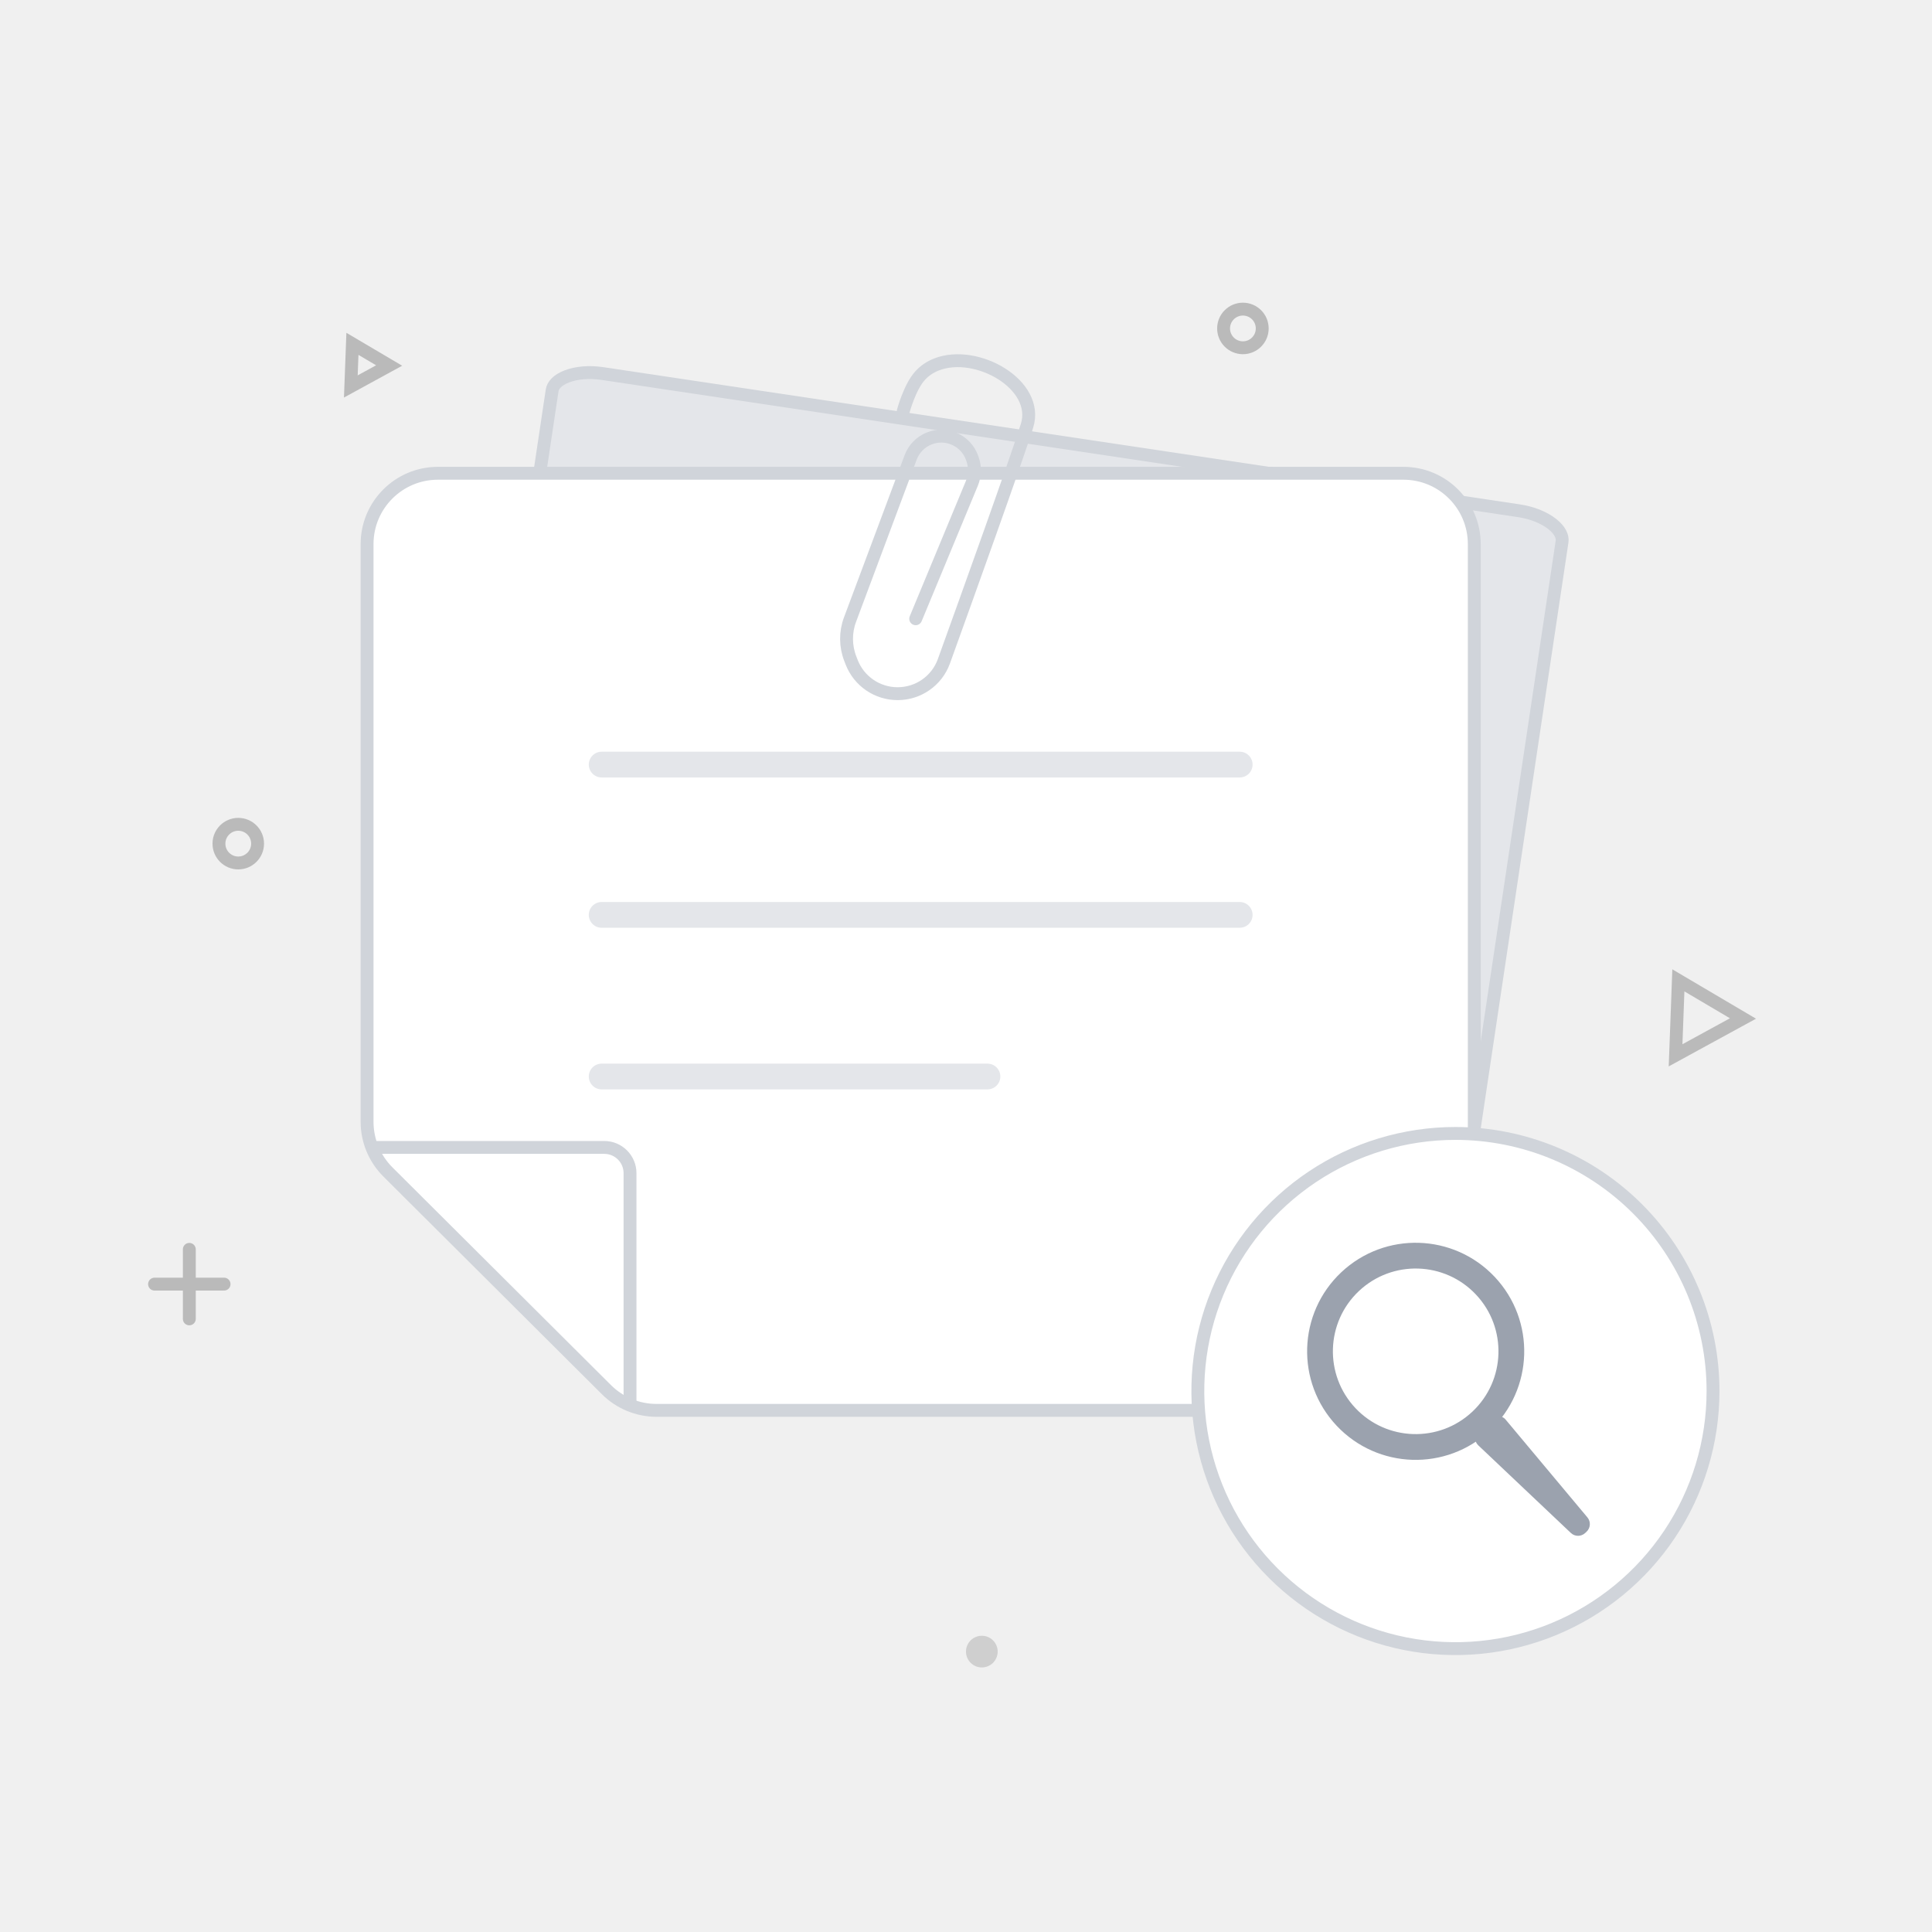
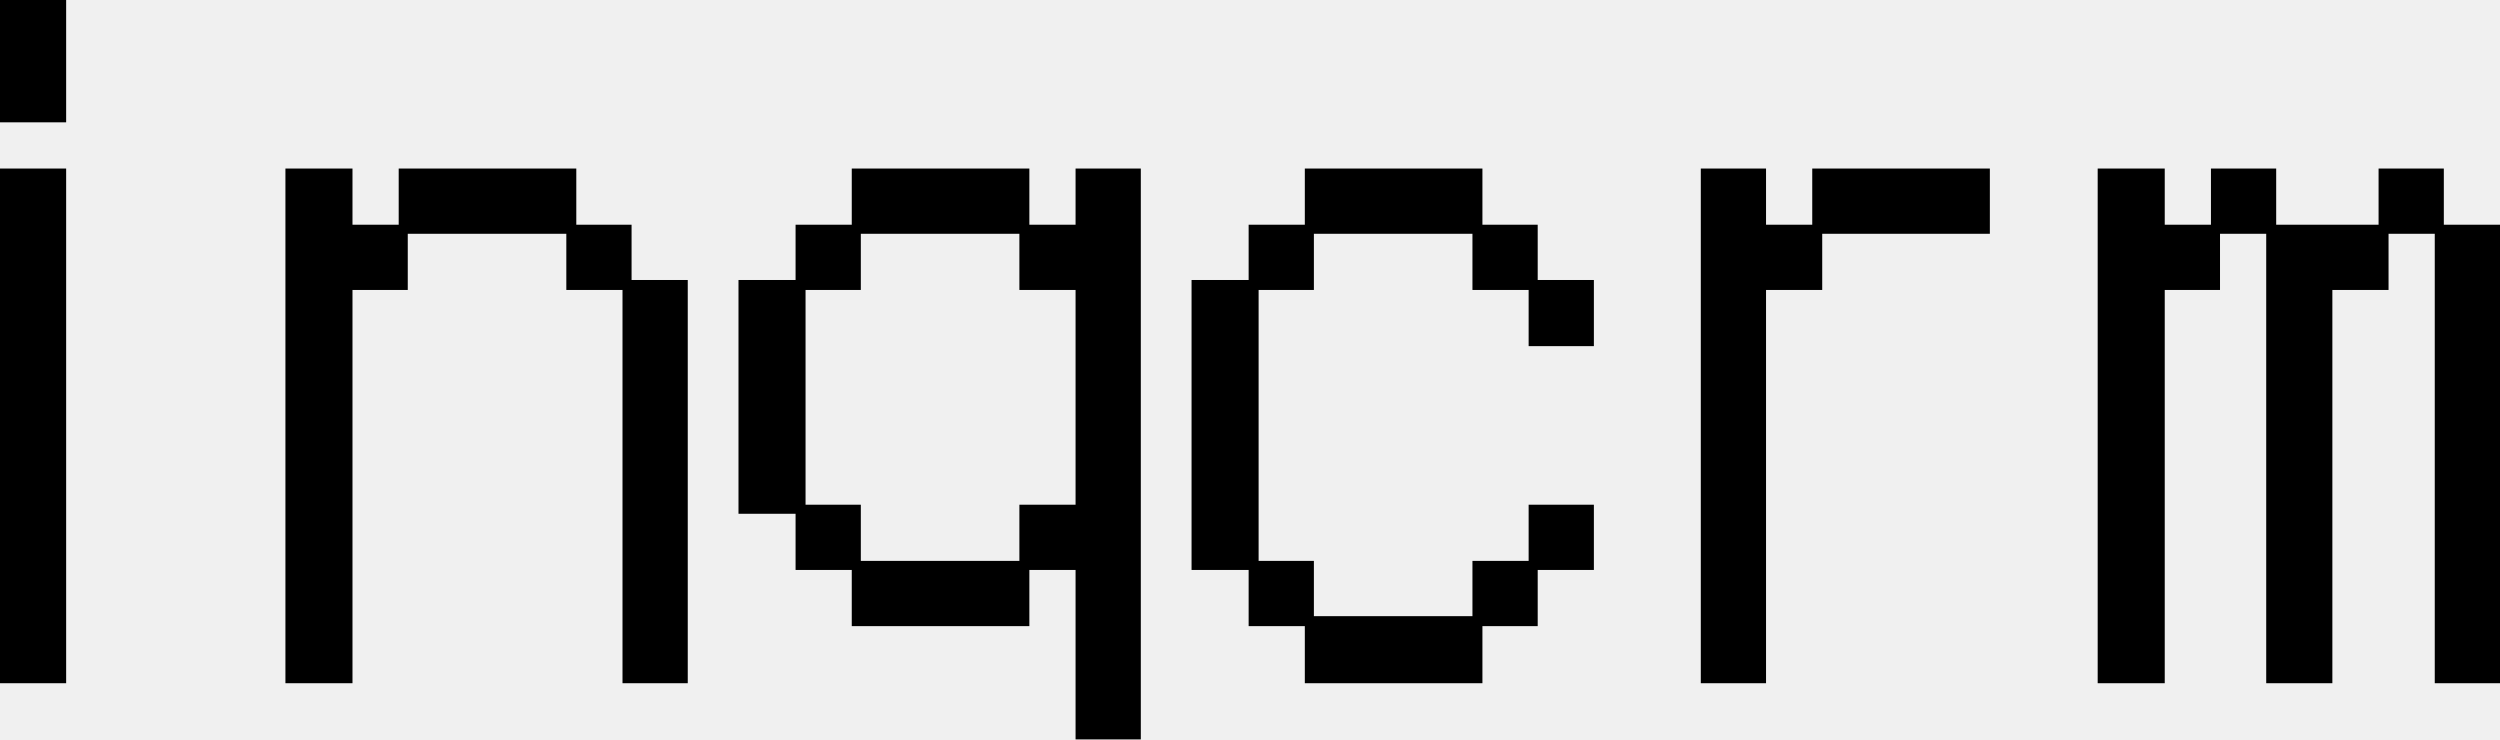
- <svg xmlns="http://www.w3.org/2000/svg" width="150" height="150" viewBox="0 0 150 150" fill="none">
-   <path d="M117.924 39.654L46.776 29.002C45.706 28.842 44.725 28.948 44.009 29.224C43.278 29.505 42.926 29.915 42.868 30.307L34.193 88.25C34.134 88.641 34.35 89.136 34.967 89.62C35.571 90.093 36.478 90.481 37.547 90.641L108.696 101.293C109.766 101.454 110.747 101.348 111.462 101.072C112.193 100.79 112.545 100.38 112.604 99.989L121.279 42.046C121.337 41.655 121.121 41.16 120.504 40.676C119.901 40.203 118.994 39.814 117.924 39.654Z" fill="#E4E6EA" stroke="#D0D4DA" />
-   <path d="M114.463 104C114.463 107.038 112.001 109.5 108.963 109.5H50.969C49.514 109.5 48.118 108.923 47.087 107.896L30.117 90.99C29.081 89.957 28.499 88.555 28.499 87.093V42.245C28.499 39.208 30.961 36.745 33.999 36.745H108.963C112.001 36.745 114.463 39.208 114.463 42.245V104Z" fill="white" stroke="#D0D4DA" />
-   <path d="M71.094 48.04L75.456 37.526C75.708 36.919 75.723 36.24 75.499 35.622L75.467 35.534C74.976 34.181 73.46 33.507 72.126 34.048V34.048C71.469 34.315 70.953 34.846 70.704 35.511L65.996 48.105C65.629 49.085 65.636 50.166 66.016 51.141L66.123 51.417C66.695 52.888 68.112 53.857 69.69 53.857V53.857C71.301 53.857 72.737 52.856 73.284 51.341C75.062 46.414 78.898 35.744 79.737 33.057V33.057C80.735 29.861 75.822 27.076 72.705 28.299C72.236 28.483 71.796 28.765 71.423 29.18C70.624 30.066 70.126 31.931 70.126 31.931" stroke="#D0D4DA" stroke-linecap="round" />
-   <path d="M48.915 108.9V91.086C48.915 89.981 48.019 89.086 46.915 89.086H29.1" stroke="#D0D4DA" stroke-linecap="round" stroke-linejoin="round" />
-   <path d="M46.713 83.58H76.665M46.713 71.031H96.25M46.713 59.362H96.25" stroke="#E4E6EA" stroke-width="2" stroke-linecap="round" stroke-linejoin="round" />
-   <path d="M113.01 88C109.054 87.998 105.186 89.169 101.895 91.365C98.605 93.562 96.04 96.685 94.525 100.339C93.009 103.993 92.612 108.015 93.382 111.895C94.153 115.776 96.056 119.34 98.853 122.138C101.65 124.936 105.213 126.842 109.093 127.615C112.973 128.387 116.995 127.992 120.65 126.479C124.305 124.965 127.43 122.402 129.628 119.113C131.826 115.823 132.999 111.956 132.999 108C132.999 102.698 130.893 97.612 127.145 93.862C123.397 90.111 118.312 88.003 113.01 88Z" fill="white" stroke="#D0D4DA" stroke-linecap="round" stroke-linejoin="round" />
-   <circle cx="109.913" cy="104.916" r="7.428" transform="rotate(-43.2426 109.913 104.916)" stroke="#9BA2AE" stroke-width="2" />
-   <path d="M114.773 112.215C114.436 111.896 114.437 111.359 114.775 111.04L115.724 110.148C116.062 109.83 116.599 109.862 116.897 110.218L123.248 117.812C123.522 118.14 123.493 118.626 123.182 118.919L123.072 119.022C122.76 119.315 122.274 119.314 121.963 119.02L114.773 112.215Z" fill="#9BA2AE" />
-   <path d="M76.229 129.46C76.908 129.46 77.459 128.909 77.459 128.23C77.459 127.551 76.908 127 76.229 127C75.55 127 74.999 127.551 74.999 128.23C74.999 128.909 75.55 129.46 76.229 129.46Z" fill="#CFCFCF" />
-   <circle cx="96.499" cy="25.5" r="1.5" stroke="#BABABA" stroke-linecap="round" stroke-linejoin="round" />
-   <path d="M14.698 97V102.397" stroke="#BABABA" stroke-linecap="round" stroke-linejoin="round" />
-   <path d="M11.999 99.699H17.396" stroke="#BABABA" stroke-linecap="round" stroke-linejoin="round" />
-   <path d="M130.091 81.935L130.308 76.115L135.325 79.075L130.091 81.935Z" stroke="#BABABA" />
-   <path d="M27.238 30.004L27.362 26.695L30.213 28.378L27.238 30.004Z" stroke="#BABABA" />
-   <circle cx="18.499" cy="65.5" r="1.5" stroke="#BABABA" stroke-linecap="round" stroke-linejoin="round" />
+ <svg xmlns="http://www.w3.org/2000/svg" viewBox="0 21.7 137.95 40.8" data-asc="1.16" width="137.95" height="40.8">
+   <defs />
+   <g fill="#000000">
+     <g transform="translate(0, 0)">
+       <path d="M0 21.70L3.65 21.70L3.65 28.45L0 28.45L0 21.70M0 31.00L3.65 31.00L3.65 59.40L0 59.40L0 31.00ZM15.75 31.00L19.45 31.00L19.45 34.10L22 34.10L22 31.00L31.80 31.00L31.80 34.10L34.85 34.10L34.85 37.15L37.95 37.15L37.95 59.40L34.35 59.40L34.35 37.70L31.25 37.70L31.25 34.60L22.50 34.60L22.50 37.70L19.45 37.70L19.45 59.40L15.75 59.40L15.75 31.00ZM43.90 50.05L40.75 50.05L40.75 37.15L43.90 37.15L43.90 34.10L47 34.10L47 31.00L56.80 31.00L56.80 34.10L59.35 34.10L59.35 31.00L62.95 31.00L62.95 62.50L59.35 62.50L59.35 53.15L56.80 53.15L56.80 56.25L47 56.25L47 53.15L43.90 53.15L43.90 50.05M56.25 52.65L56.25 49.55L59.35 49.55L59.35 37.70L56.25 37.70L56.25 34.60L47.50 34.60L47.50 37.70L44.45 37.70L44.45 49.55L47.50 49.55L47.50 52.65L56.25 52.65ZM68.90 53.15L65.75 53.15L65.75 37.15L68.90 37.15L68.90 34.10L72 34.10L72 31.00L81.80 31.00L81.80 34.10L84.85 34.10L84.85 37.15L87.95 37.15L87.95 40.80L84.35 40.80L84.35 37.70L81.25 37.70L81.25 34.60L72.50 34.60L72.50 37.70L69.45 37.70L69.45 52.65L72.50 52.65L72.50 55.70L81.25 55.70L81.25 52.65L84.35 52.65L84.35 49.55L87.95 49.55L87.95 53.15L84.85 53.15L84.85 56.25L81.80 56.25L81.80 59.40L72 59.40L72 56.25L68.90 56.25L68.90 53.15ZM93.85 31.00L97.45 31.00L97.45 34.10L100 34.10L100 31.00L109.80 31.00L109.80 34.60L100.55 34.60L100.55 37.70L97.45 37.70L97.45 59.40L93.85 59.40L93.85 31.00ZM115.75 31.00L119.45 31.00L119.45 34.10L122 34.10L122 31.00L125.60 31.00L125.60 34.10L131.25 34.10L131.25 31.00L134.85 31.00L134.85 34.10L137.95 34.10L137.95 59.40L134.35 59.40L134.35 34.60L131.80 34.60L131.80 37.70L128.70 37.70L128.70 59.40L125.05 59.40L125.05 34.60L122.50 34.60L122.50 37.70L119.45 37.70L119.45 59.40L115.75 59.40L115.75 31.00Z" />
+     </g>
+   </g>
</svg>
